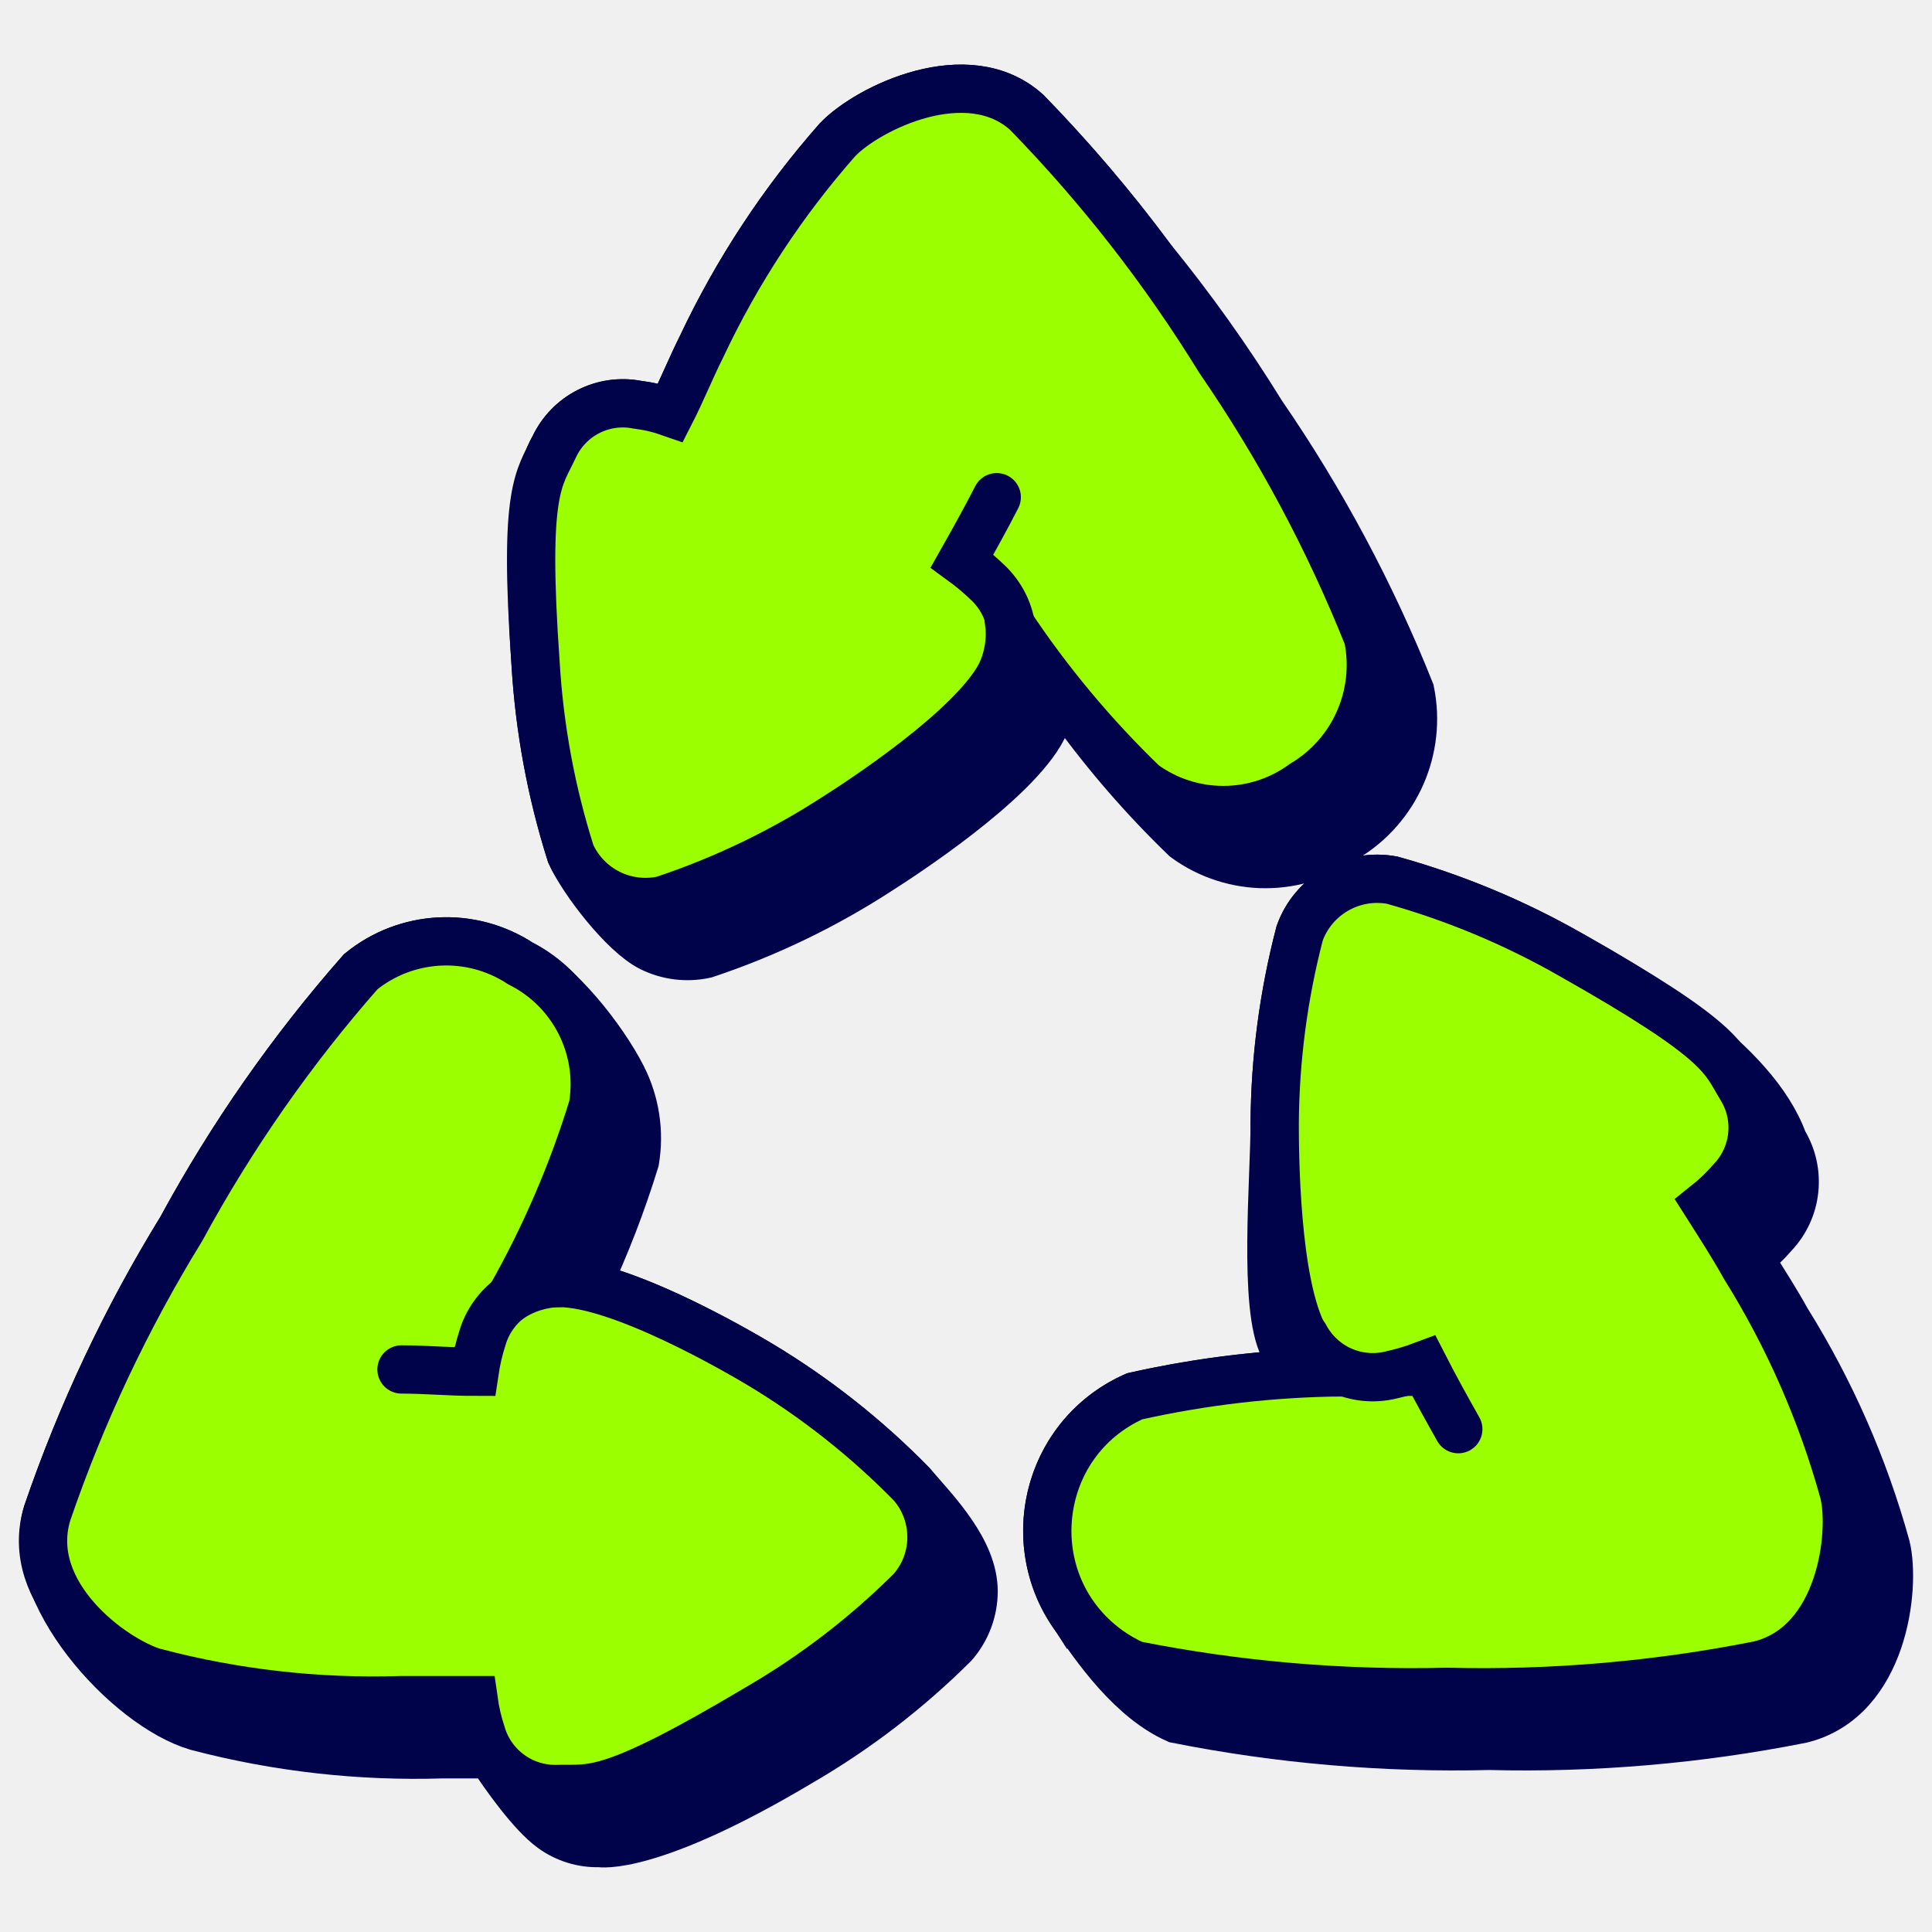
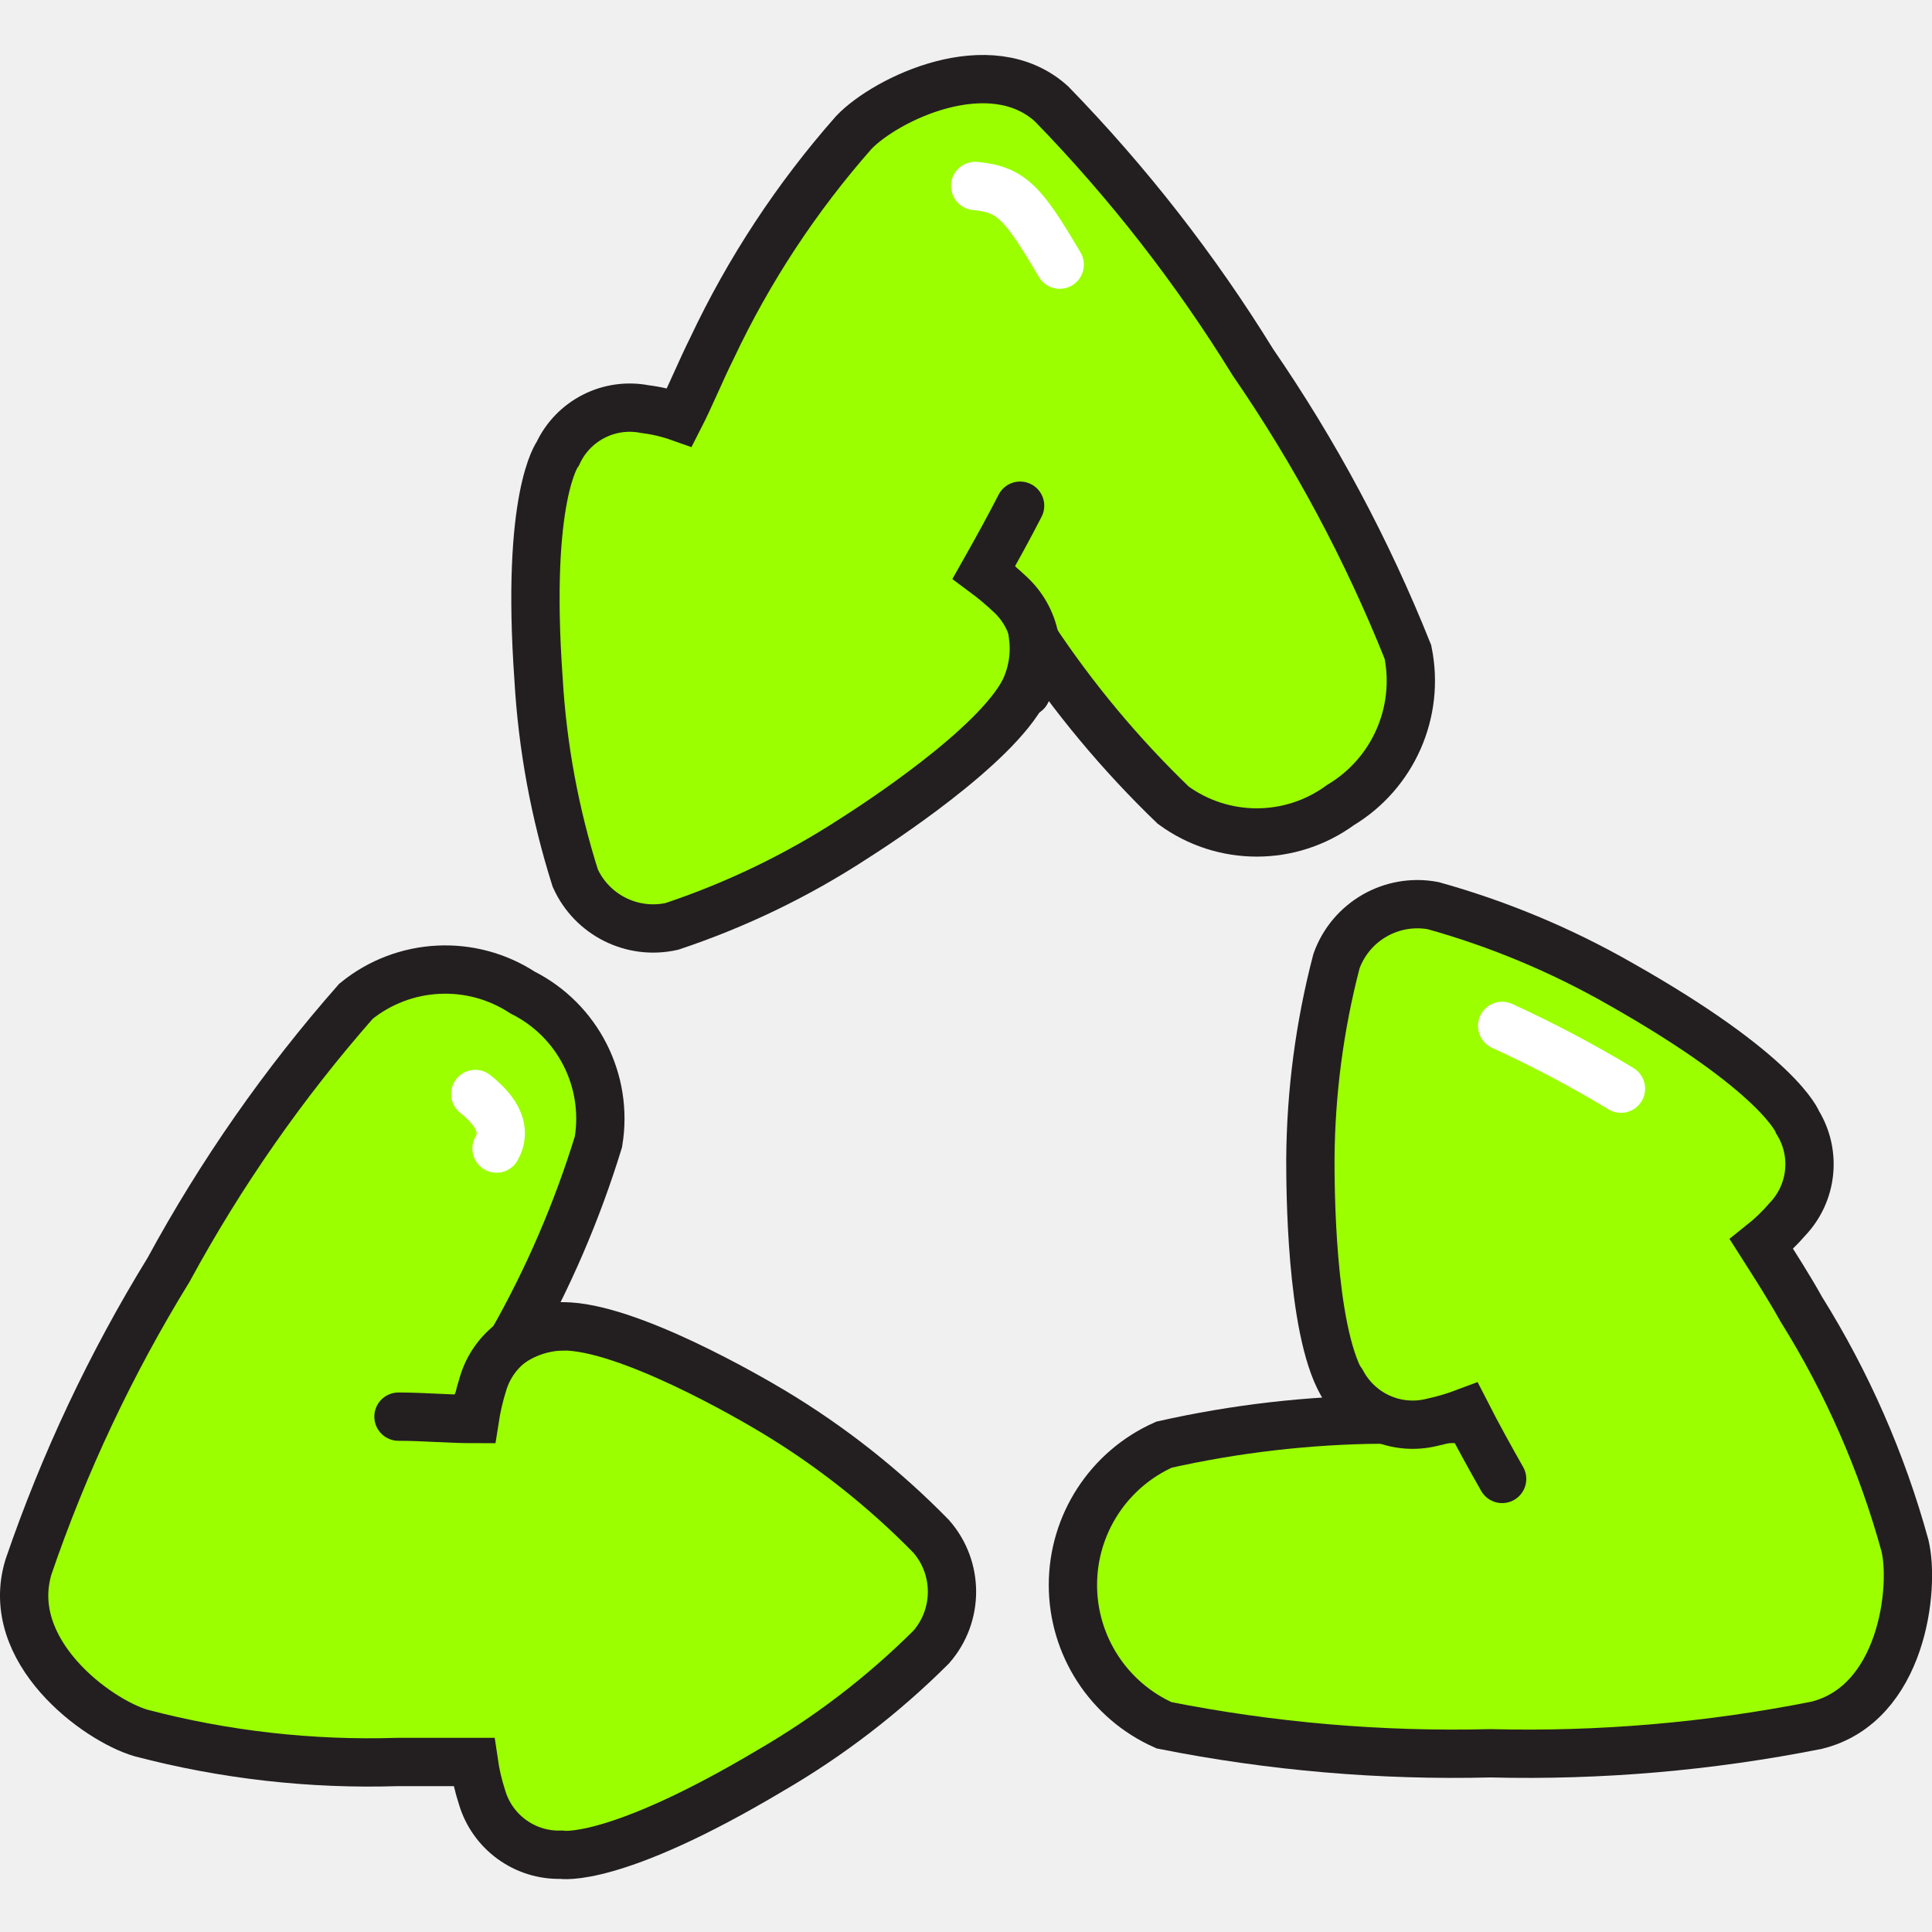
<svg xmlns="http://www.w3.org/2000/svg" width="40" height="40" viewBox="0 0 40 40">
-   <g fill="none">
-     <g clip-path="url(#SVGw9scfcdR)">
-       <path fill="#00034a" d="M14.527 7.172a18.2 18.2 0 0 1 2.815-4.28c.632-.66 2.7-1.666 3.916-.565a29.5 29.5 0 0 1 2.57 3.02a30 30 0 0 1 2.295 3.222a29.3 29.3 0 0 1 3.074 5.746a2.87 2.87 0 0 1-1.34 3.034a2.81 2.81 0 0 1-3.315 0a20 20 0 0 1-2.314-2.665q-.232-.275-.452-.56a1.9 1.9 0 0 1-.183.947c-.574 1.13-2.958 2.671-3.38 2.94a15.7 15.7 0 0 1-3.61 1.742c-.38.085-.778.036-1.127-.138c-.564-.282-1.408-1.38-1.66-1.938a16.2 16.2 0 0 1-.727-3.946c-.259-3.638.383-4.471.383-4.471a1.57 1.57 0 0 1 1.724-.881q.353.044.688.163c.11-.214.22-.456.33-.7c.103-.227.206-.458.313-.67m7.647 26.178a3.045 3.045 0 0 1 1.316-4.44a20.5 20.5 0 0 1 3.499-.476a2.1 2.1 0 0 1-.41-.541c-.43-.816-.188-3.49-.188-4.643c.009-1.326.183-2.644.517-3.927a1.704 1.704 0 0 1 1.915-1.1c1.29.359 2.532.877 3.696 1.541c1.341.757 3.797 2.188 4.405 3.877c.374.61.292 1.396-.201 1.915a4 4 0 0 1-.517.498l.067.105c.247.388.499.783.718 1.179a17.8 17.8 0 0 1 2.059 4.691c.2.833-.048 3.14-1.753 3.562a29.4 29.4 0 0 1-6.463.555a29.5 29.5 0 0 1-6.472-.555c-.906-.402-1.654-1.42-2.187-2.242zM10.773 19.946a2.81 2.81 0 0 0-3.304.172a29 29 0 0 0-3.715 5.324a29.4 29.4 0 0 0-2.777 5.89c-.488 1.603 1.647 3.987 3.103 4.414a17.8 17.8 0 0 0 5.084.574h.998c.303.462.848 1.23 1.27 1.536c.284.206.628.313.978.302c0 0 1.026.191 4.157-1.676a15.6 15.6 0 0 0 3.179-2.441a1.67 1.67 0 0 0 .411-1.096c0-.831-.766-1.625-1.283-2.216a15.7 15.7 0 0 0-3.141-2.48c-.373-.224-2.261-1.328-3.592-1.617a20 20 0 0 0 1.007-2.607a2.8 2.8 0 0 0-.265-1.727c-.405-.795-1.316-1.953-2.11-2.35z" />
-       <path stroke="#00034a" stroke-miterlimit="10" d="M14.527 7.172a18.2 18.2 0 0 1 2.815-4.28c.632-.66 2.7-1.666 3.916-.565a29.5 29.5 0 0 1 2.57 3.02a30 30 0 0 1 2.295 3.222a29.3 29.3 0 0 1 3.074 5.746a2.87 2.87 0 0 1-1.34 3.034a2.81 2.81 0 0 1-3.315 0a20 20 0 0 1-2.314-2.665q-.232-.275-.452-.56a1.9 1.9 0 0 1-.183.947c-.574 1.13-2.958 2.671-3.38 2.94a15.7 15.7 0 0 1-3.61 1.742c-.38.085-.778.036-1.127-.138c-.564-.282-1.408-1.38-1.66-1.938a16.2 16.2 0 0 1-.727-3.946c-.259-3.638.383-4.471.383-4.471a1.57 1.57 0 0 1 1.724-.881q.353.044.688.163c.11-.214.22-.456.33-.7c.103-.227.206-.458.313-.67Zm7.647 26.178a3.045 3.045 0 0 1 1.316-4.44a20.5 20.5 0 0 1 3.499-.476a2.1 2.1 0 0 1-.41-.541c-.43-.816-.188-3.49-.188-4.643c.009-1.326.183-2.644.517-3.927a1.704 1.704 0 0 1 1.915-1.1c1.29.359 2.532.877 3.696 1.541c1.341.757 3.797 2.188 4.405 3.877c.374.61.292 1.396-.201 1.915a4 4 0 0 1-.517.498l.067.105c.247.388.499.783.718 1.179a17.8 17.8 0 0 1 2.059 4.691c.2.833-.048 3.14-1.753 3.562a29.4 29.4 0 0 1-6.463.555a29.5 29.5 0 0 1-6.472-.555c-.906-.402-1.654-1.42-2.187-2.242zM10.773 19.946a2.81 2.81 0 0 0-3.304.172a29 29 0 0 0-3.715 5.324a29.4 29.4 0 0 0-2.777 5.89c-.488 1.603 1.647 3.987 3.103 4.414a17.8 17.8 0 0 0 5.084.574h.998c.303.462.848 1.23 1.27 1.536c.284.206.628.313.978.302c0 0 1.026.191 4.157-1.676a15.6 15.6 0 0 0 3.179-2.441a1.67 1.67 0 0 0 .411-1.096c0-.831-.766-1.625-1.283-2.216a15.7 15.7 0 0 0-3.141-2.48c-.373-.224-2.261-1.328-3.592-1.617a20 20 0 0 0 1.007-2.607a2.8 2.8 0 0 0-.265-1.727c-.405-.795-1.316-1.953-2.11-2.35z" stroke-width="1" />
-       <path fill="#9bff00" stroke="#00034a" stroke-miterlimit="10" d="M38.178 30.91a17.8 17.8 0 0 0-2.058-4.692c-.24-.431-.518-.861-.786-1.283q.282-.225.517-.498a1.58 1.58 0 0 0 .201-1.916c-.374-.61-.344-.956-3.533-2.756a16.3 16.3 0 0 0-3.696-1.542a1.705 1.705 0 0 0-1.915 1.1a16 16 0 0 0-.517 3.927c0 .507 0 3.341.623 4.442c.185.312.457.562.784.72c-1.45.012-2.894.18-4.308.497c-2.141.953-2.448 3.867-.552 5.245q.26.188.552.318a29.5 29.5 0 0 0 6.472.556a29.4 29.4 0 0 0 6.463-.556c1.705-.421 1.955-2.728 1.753-3.562Z" stroke-width="1" />
-       <path stroke="#00034a" stroke-linecap="round" stroke-miterlimit="10" d="M27.014 27.664a1.59 1.59 0 0 0 1.78.805a5 5 0 0 0 .68-.202c.23.45.48.9.718 1.322" stroke-width="1" />
-       <path fill="#9bff00" stroke="#00034a" stroke-miterlimit="10" d="M17.342 2.891a18.2 18.2 0 0 0-2.815 4.282c-.221.44-.431.957-.642 1.369a3.3 3.3 0 0 0-.69-.163a1.57 1.57 0 0 0-1.724.88c-.303.655-.641.834-.383 4.472c.079 1.34.323 2.666.73 3.946a1.695 1.695 0 0 0 1.914.957a15.7 15.7 0 0 0 3.61-1.742c.422-.268 2.806-1.81 3.38-2.94c.156-.328.216-.693.172-1.054a20 20 0 0 0 2.777 3.333a2.81 2.81 0 0 0 3.313 0a2.87 2.87 0 0 0 1.34-3.035a29.3 29.3 0 0 0-3.073-5.746a29.5 29.5 0 0 0-3.993-5.123c-1.216-1.101-3.284-.096-3.916.564Z" stroke-width="1" />
-       <path stroke="#00034a" stroke-linecap="round" stroke-miterlimit="10" d="M20.76 13.99a1.6 1.6 0 0 0-.296-1.916a5 5 0 0 0-.546-.46c.248-.44.498-.889.718-1.32" stroke-width="1" />
-       <path fill="#9bff00" stroke="#00034a" stroke-miterlimit="10" d="M3.209 34.625c1.657.436 3.37.629 5.084.575h1.513q.05.356.163.699a1.59 1.59 0 0 0 1.57 1.14c.721-.021 1.024.19 4.156-1.676a15.6 15.6 0 0 0 3.179-2.442a1.666 1.666 0 0 0 0-2.193a15.7 15.7 0 0 0-3.141-2.48c-.43-.258-2.873-1.685-4.156-1.685a1.9 1.9 0 0 0-1.015.316a19.8 19.8 0 0 0 1.714-3.975a2.8 2.8 0 0 0-1.503-2.958a2.805 2.805 0 0 0-3.304.172a29 29 0 0 0-3.715 5.324a29.4 29.4 0 0 0-2.777 5.89c-.507 1.667 1.35 3.036 2.23 3.294z" stroke-width="1" />
-       <path stroke="#00034a" stroke-linecap="round" stroke-miterlimit="10" d="M11.558 26.563a1.59 1.59 0 0 0-1.57 1.14a4.4 4.4 0 0 0-.163.698c-.507 0-1.015-.048-1.512-.048" stroke-width="1" />
-     </g>
-     <defs>
-       <clipPath id="SVGw9scfcdR">
-         <path fill="#ff52a1" d="M0 0h40v40H0z" />
-       </clipPath>
-     </defs>
+   <g fill="none" stroke-miterlimit="10">
+     <path fill="#9BFF00" stroke="#231f20" d="M39.44 32a18.5 18.5 0 0 0-2.15-4.9c-.25-.45-.54-.9-.82-1.34q.295-.235.54-.52a1.65 1.65 0 0 0 .21-2s-.36-1-3.69-2.88a17 17 0 0 0-3.86-1.61a1.78 1.78 0 0 0-2 1.15a16.7 16.7 0 0 0-.54 4.1c0 .53 0 3.49.65 4.64c.194.325.479.586.82.75a21.4 21.4 0 0 0-4.5.52a3.18 3.18 0 0 0 0 5.81c2.225.442 4.492.636 6.76.58a30.7 30.7 0 0 0 6.75-.58c1.78-.44 2.04-2.85 1.83-3.72Z" stroke-width="1" />
+     <path stroke="#231f20" stroke-linecap="round" d="M27.78 28.61a1.66 1.66 0 0 0 1.86.84q.363-.079.71-.21c.24.47.5.94.75 1.38" stroke-width="1" />
+     <path fill="#9BFF00" stroke="#231f20" d="M17.68 2.74a19 19 0 0 0-2.94 4.47c-.23.46-.45 1-.67 1.43a3.4 3.4 0 0 0-.72-.17a1.64 1.64 0 0 0-1.8.92s-.67.87-.4 4.67c.081 1.4.337 2.783.76 4.12a1.77 1.77 0 0 0 2 1a16.4 16.4 0 0 0 3.77-1.82c.44-.28 2.93-1.89 3.53-3.07a2 2 0 0 0 .18-1.1a20.7 20.7 0 0 0 2.9 3.48a2.93 2.93 0 0 0 3.46 0a3 3 0 0 0 1.4-3.17a30.6 30.6 0 0 0-3.21-6a31 31 0 0 0-4.17-5.35c-1.27-1.15-3.43-.1-4.09.59Z" stroke-width="1" />
+     <path stroke="#231f20" stroke-linecap="round" d="M21.25 14.33a1.67 1.67 0 0 0-.31-2a6 6 0 0 0-.57-.48c.26-.46.52-.93.75-1.38" stroke-width="1" />
+     <path fill="#9BFF00" stroke="#231f20" d="M2.92 35.88a18.6 18.6 0 0 0 5.31.6h1.58q.054.372.17.73a1.66 1.66 0 0 0 1.64 1.19s1.07.2 4.34-1.75a16.3 16.3 0 0 0 3.32-2.55a1.74 1.74 0 0 0 0-2.29c-.978-1-2.08-1.87-3.28-2.59c-.45-.27-3-1.76-4.34-1.76a2 2 0 0 0-1.06.33a20.7 20.7 0 0 0 1.79-4.15a2.92 2.92 0 0 0-1.57-3.09a2.93 2.93 0 0 0-3.45.18a30.3 30.3 0 0 0-3.88 5.56a30.7 30.7 0 0 0-2.9 6.15C.06 34.18 2 35.61 2.92 35.88Z" stroke-width="1" />
+     <path stroke="#231f20" stroke-linecap="round" d="M11.64 27.46A1.66 1.66 0 0 0 10 28.65a5 5 0 0 0-.17.73c-.53 0-1.06-.05-1.58-.05" stroke-width="1" />
+     <path stroke="#fff" stroke-linecap="round" d="M20.19 3.85c.76.07 1 .36 1.75 1.63m9.16 15.76a24 24 0 0 1 2.46 1.3m-23.72.11c.48.38.65.76.44 1.13" stroke-width="1" />
  </g>
</svg>
